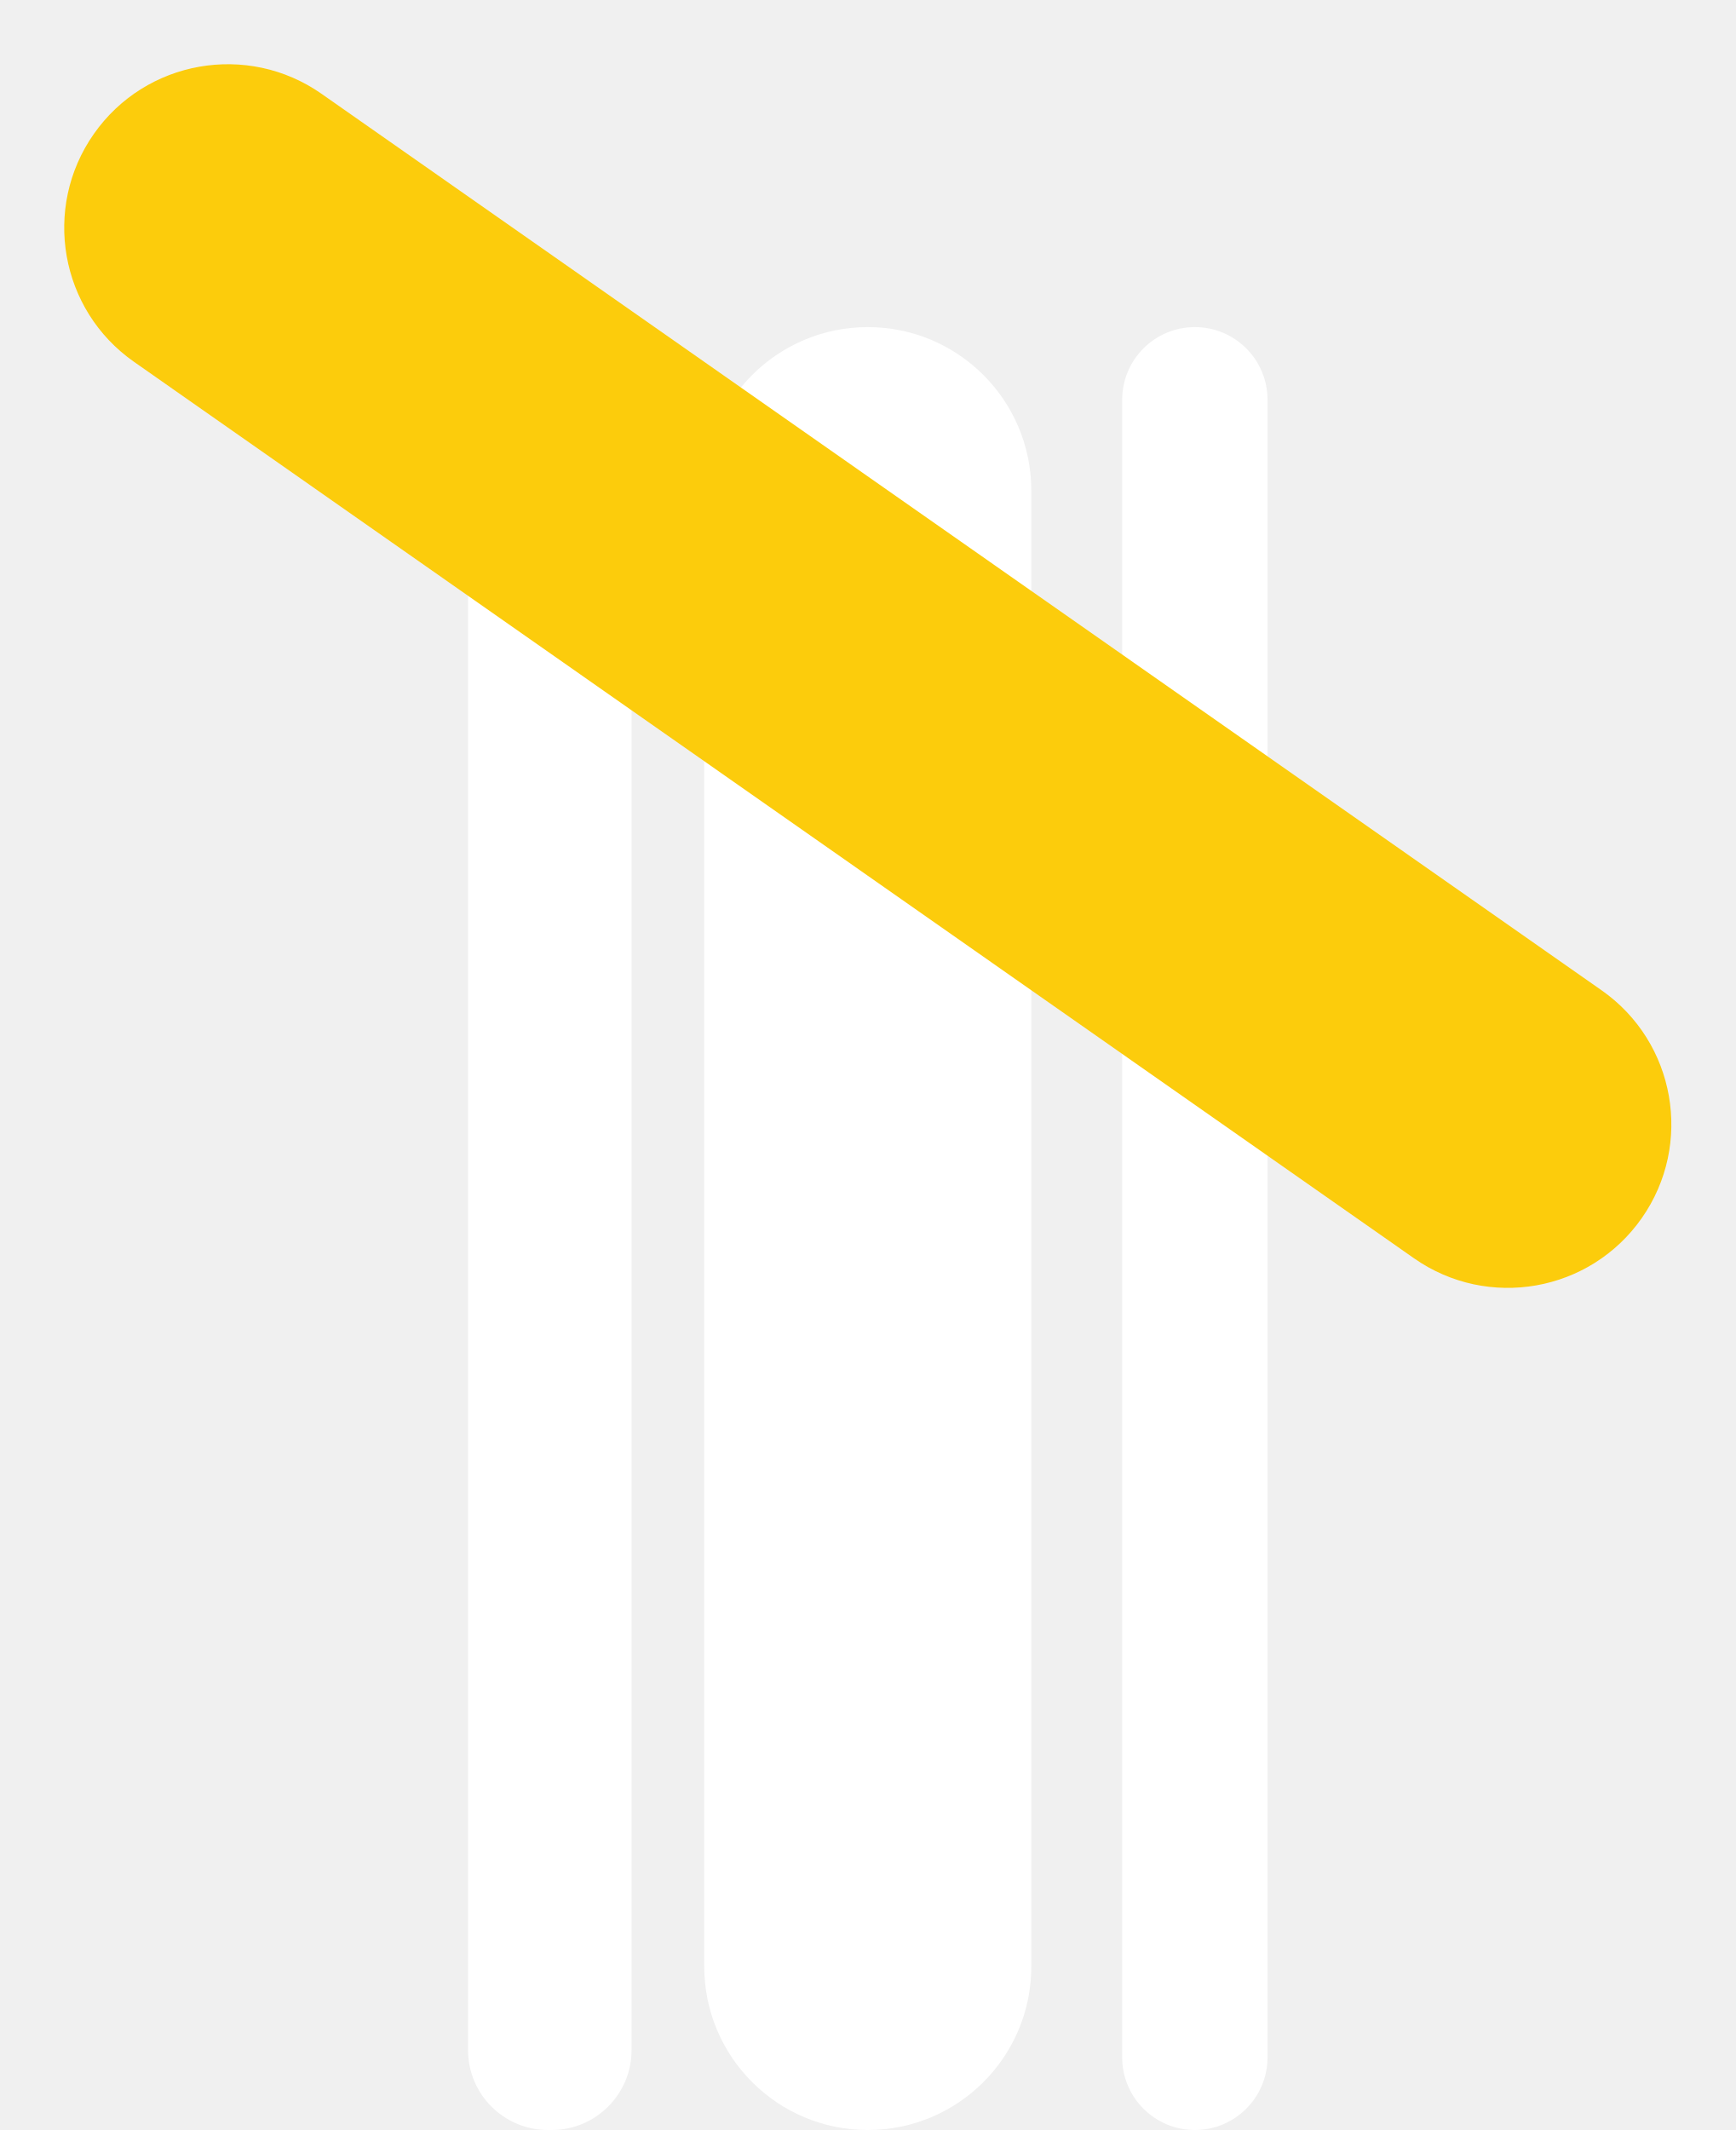
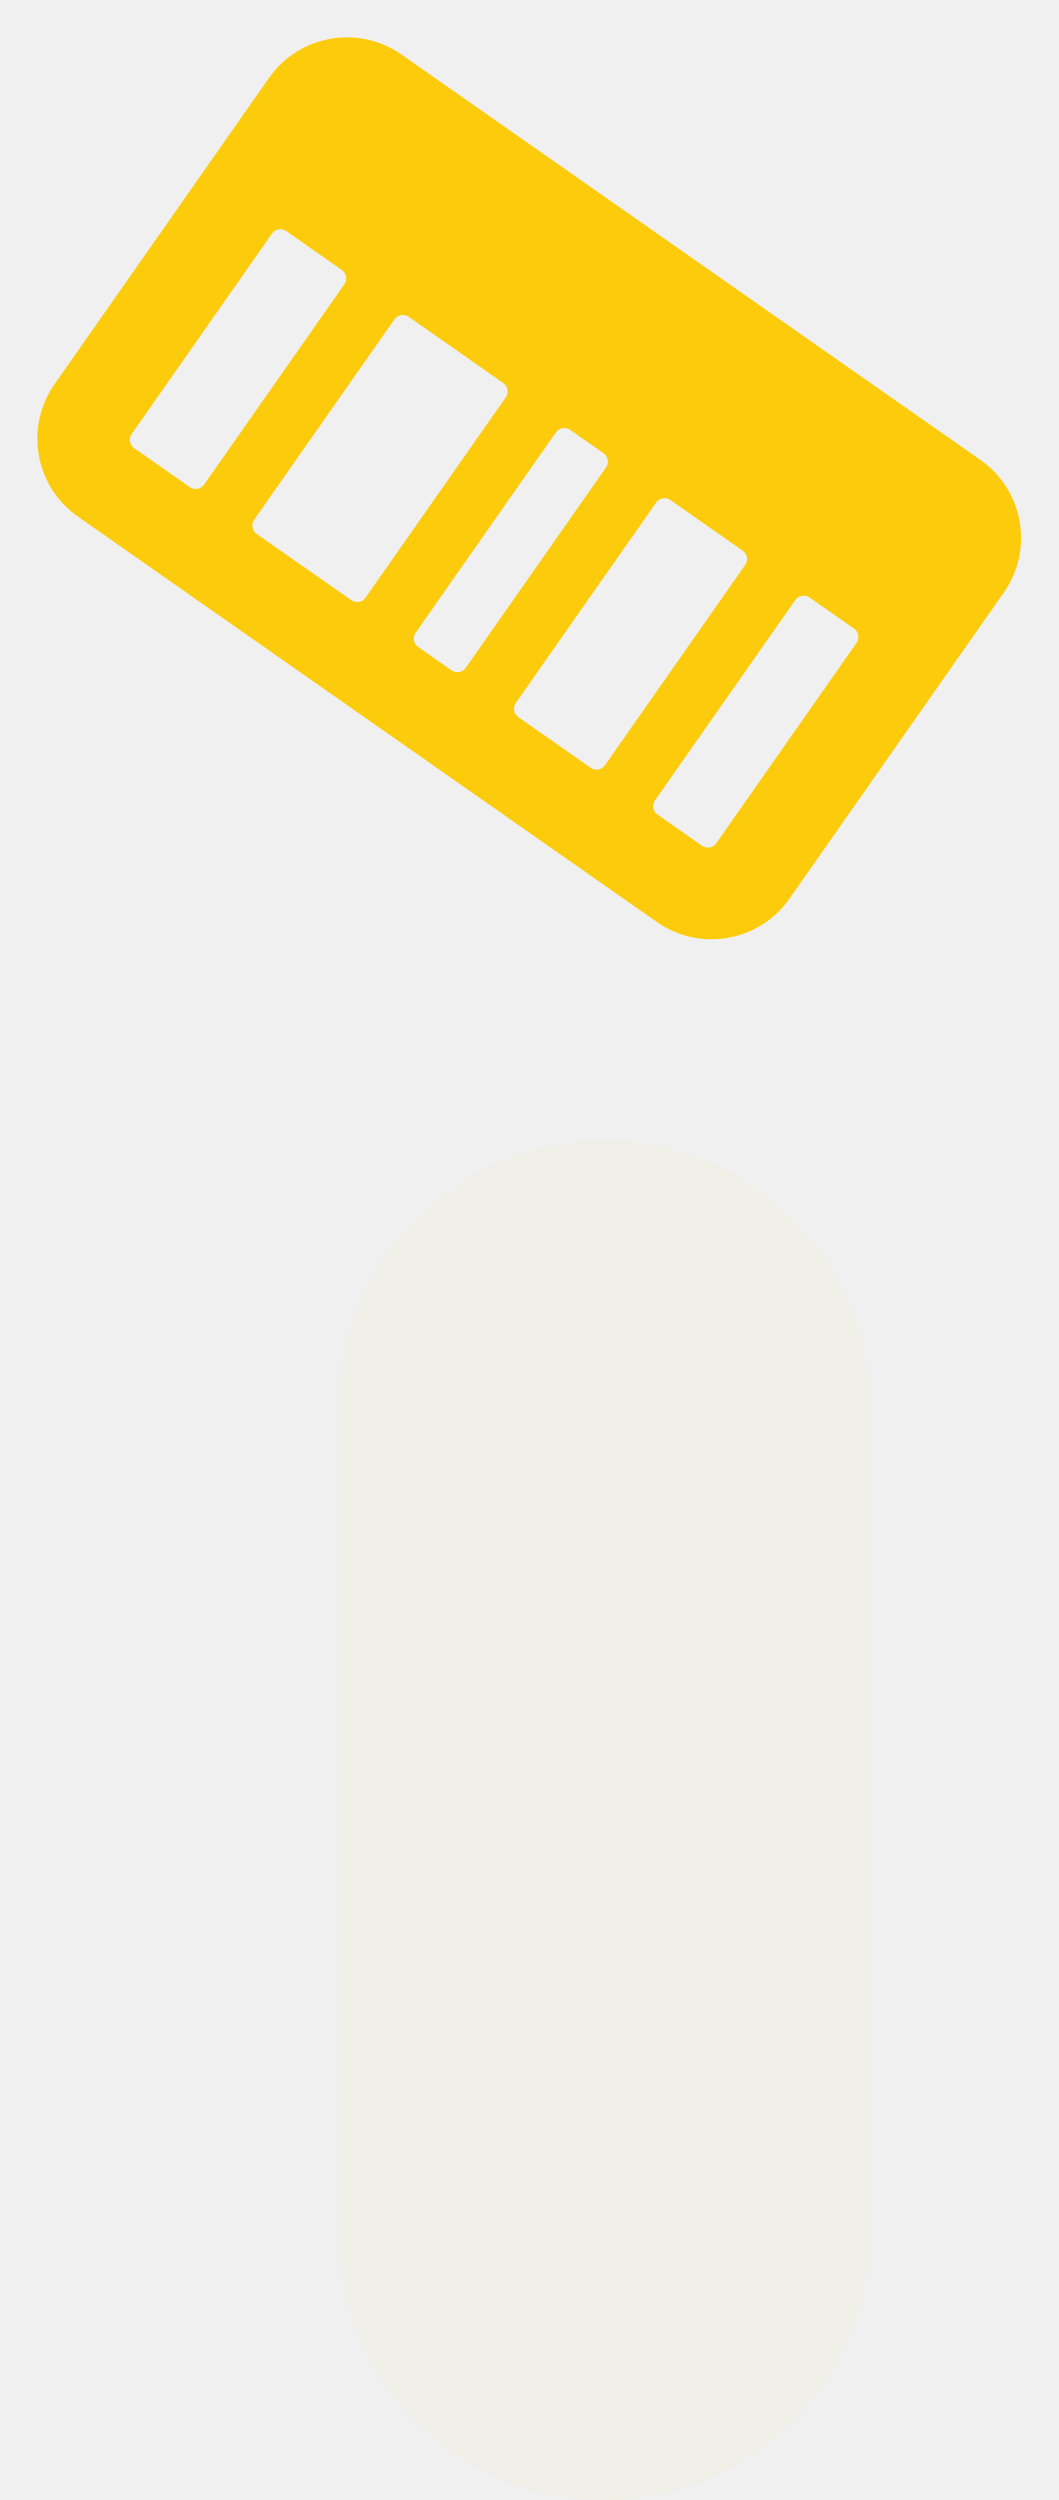
- <svg xmlns="http://www.w3.org/2000/svg" viewBox="0 0 834.556 1024" width="834.556" height="1024" role="img" aria-label="Cardì">
-   <rect x="225.057" y="157.257" width="78.636" height="866.743" rx="38.444" fill="#FFFFFF" />
-   <rect x="338.642" y="157.257" width="157.272" height="866.743" rx="78.636" fill="#FFFFFF" />
-   <rect x="539.601" y="157.257" width="69.899" height="866.743" rx="34.949" fill="#FFFFFF" />
-   <g transform="rotate(35 417.278 325.014)">
-     <rect x="-37.063" y="246.378" width="908.682" height="157.272" rx="78.636" fill="#FCCC0C" />
+ <svg xmlns="http://www.w3.org/2000/svg" viewBox="0 0 433.525 1024" width="433.525" height="1024" role="img" aria-label="Cardì">
+   <rect x="138.818" y="467.253" width="217.131" height="556.747" rx="108.566" fill="#F0F0E8" />
+   <g transform="rotate(35 216.763 200.014)">
+     <path fill-rule="evenodd" d="M72.008 84.489 H361.517 A38.972 38.972 0 0 1 400.489 123.461 V276.567 A38.972 38.972 0 0 1 361.517 315.539 H72.008 A38.972 38.972 0 0 1 33.036 276.567 V123.461 A38.972 38.972 0 0 1 72.008 84.489 Z M74.792 170.785 H102.629 A4.176 4.176 0 0 1 106.805 174.96 V275.175 A4.176 4.176 0 0 1 102.629 279.35 H74.792 A4.176 4.176 0 0 1 70.616 275.175 V174.96 A4.176 4.176 0 0 1 74.792 170.785 Z M136.034 170.785 H183.358 A4.176 4.176 0 0 1 187.533 174.96 V275.175 A4.176 4.176 0 0 1 183.358 279.35 H136.034 A4.176 4.176 0 0 1 131.859 275.175 V174.96 A4.176 4.176 0 0 1 136.034 170.785 Z M216.763 170.785 H233.465 A4.176 4.176 0 0 1 237.641 174.96 V275.175 A4.176 4.176 0 0 1 233.465 279.35 H216.763 A4.176 4.176 0 0 1 212.587 275.175 V174.96 A4.176 4.176 0 0 1 216.763 170.785 Z M266.87 170.785 H303.058 A4.176 4.176 0 0 1 307.234 174.96 V275.175 A4.176 4.176 0 0 1 303.058 279.35 H266.87 A4.176 4.176 0 0 1 262.694 275.175 V174.96 A4.176 4.176 0 0 1 266.87 170.785 Z M336.463 170.785 H358.733 A4.176 4.176 0 0 1 362.909 174.96 V275.175 A4.176 4.176 0 0 1 358.733 279.35 H336.463 A4.176 4.176 0 0 1 332.288 275.175 V174.96 A4.176 4.176 0 0 1 336.463 170.785 Z" fill="#FCCC0C" />
  </g>
</svg>
